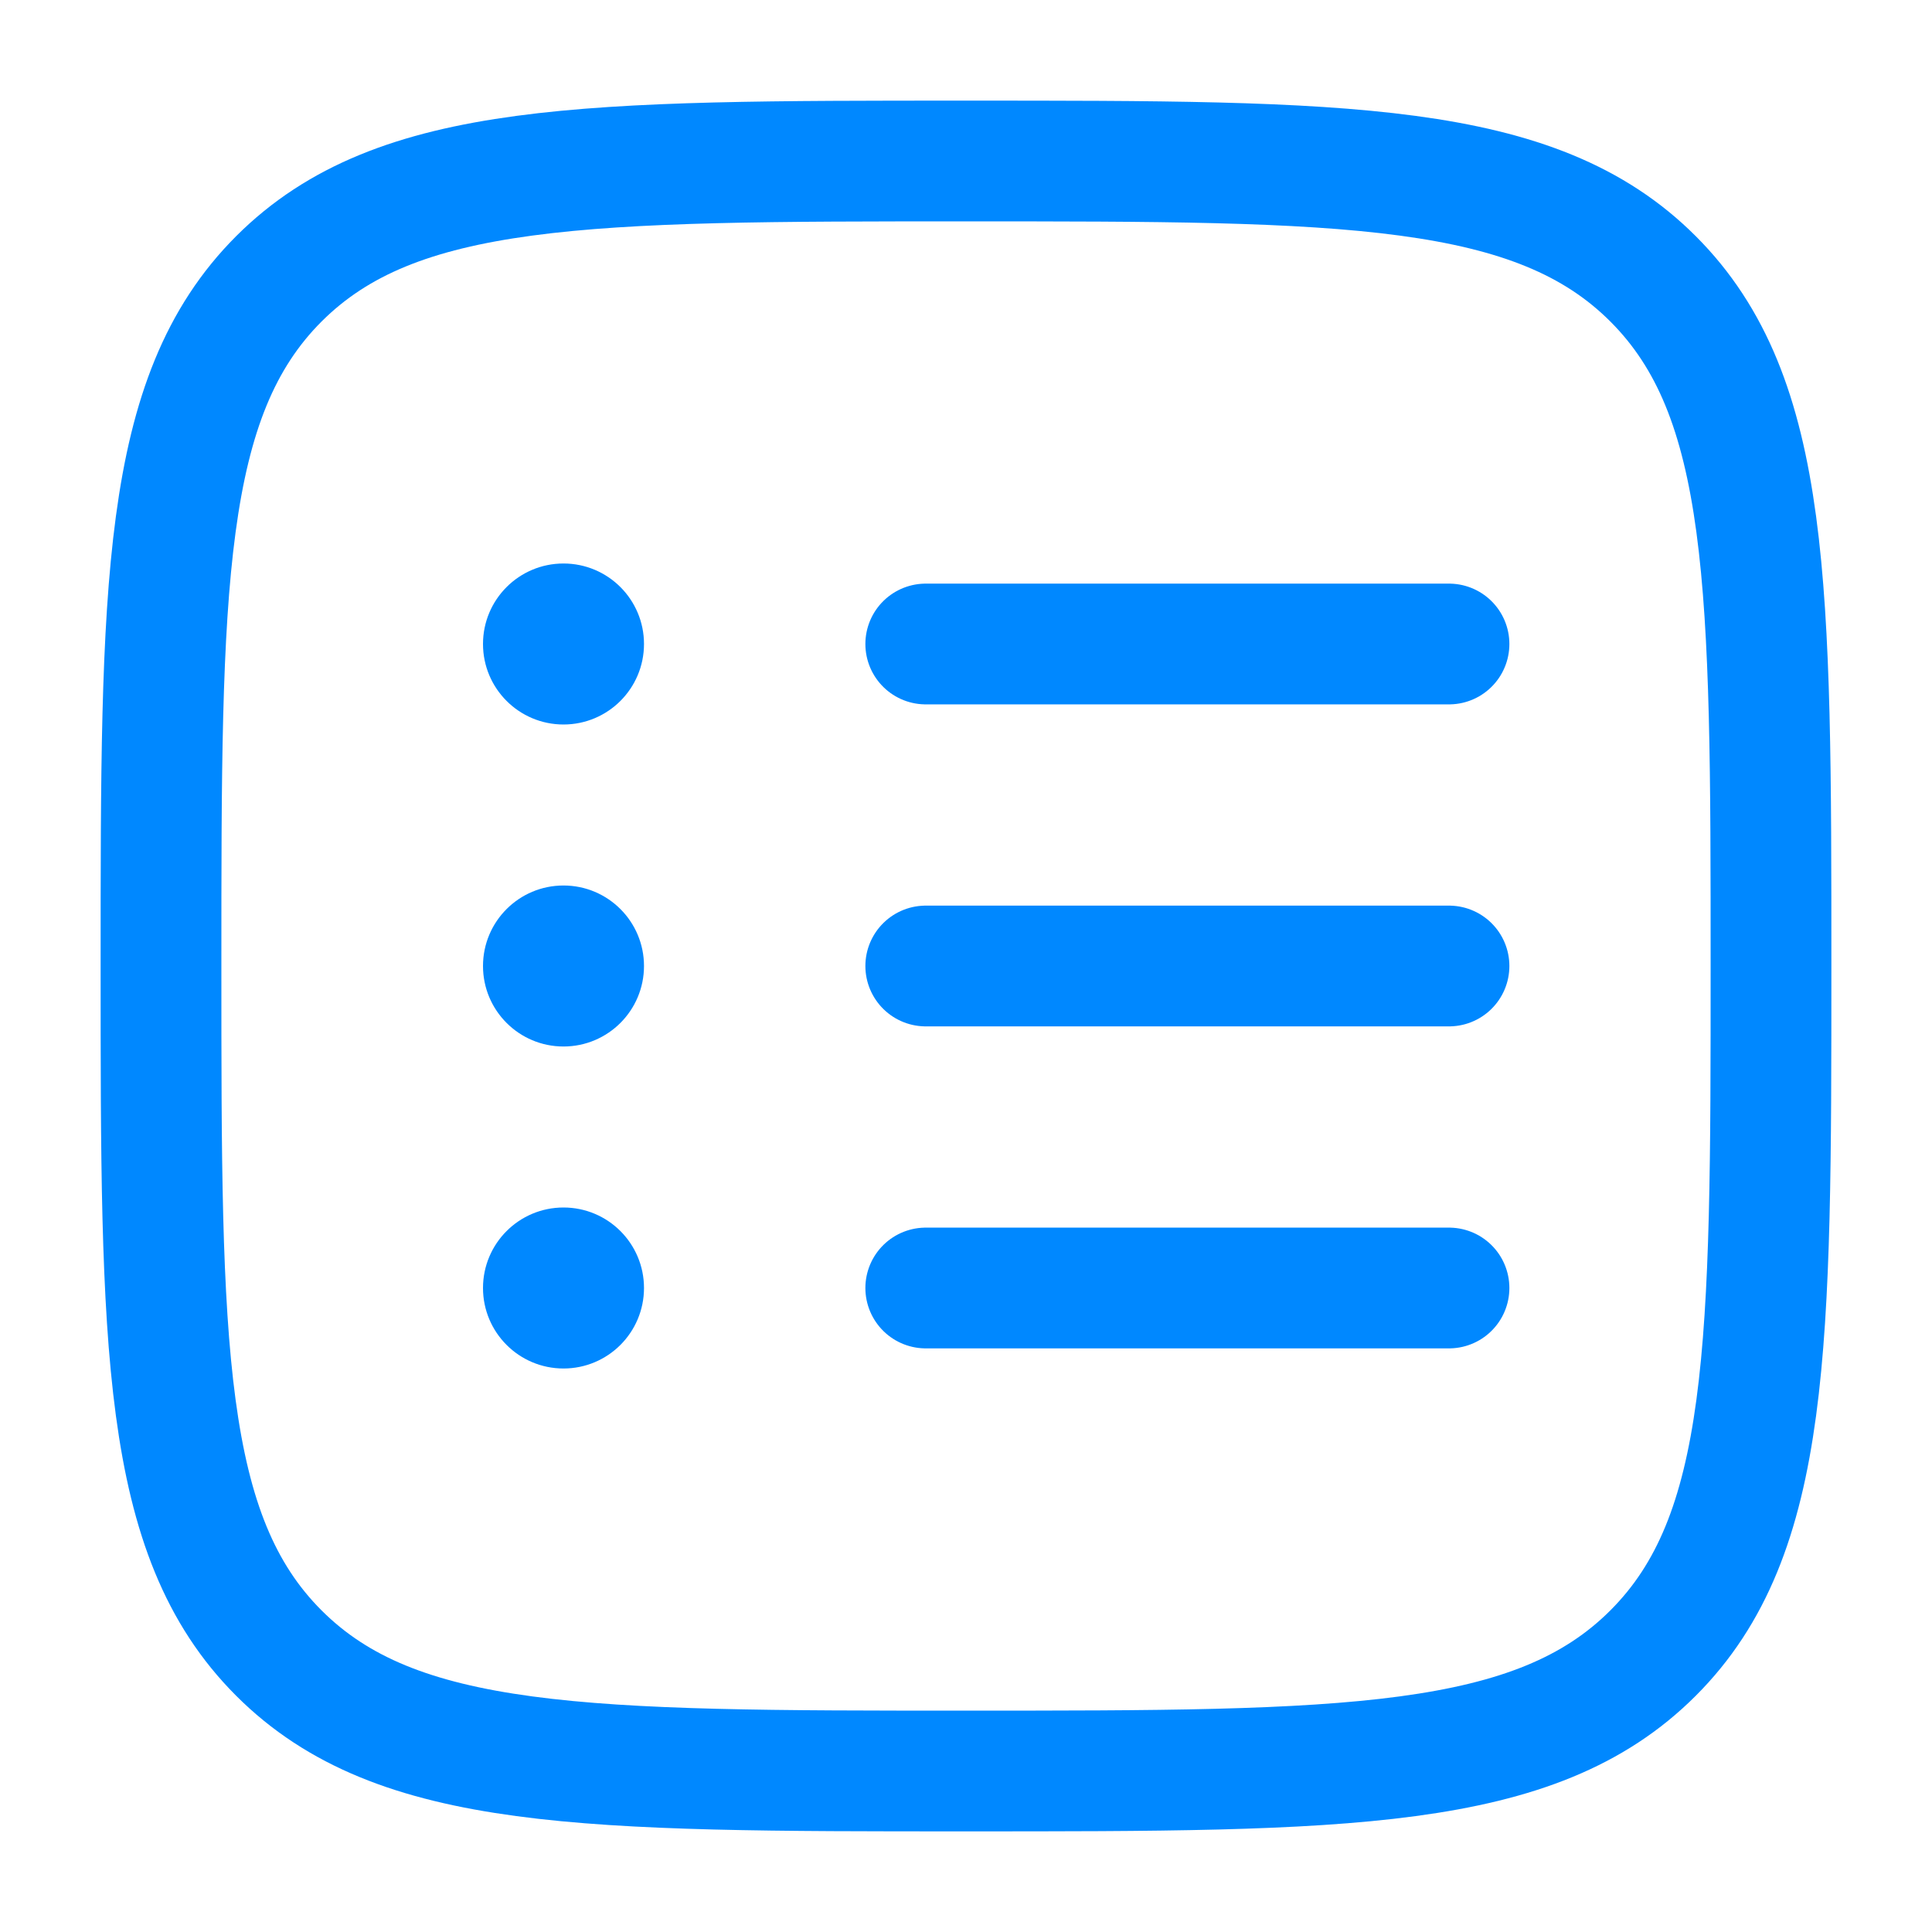
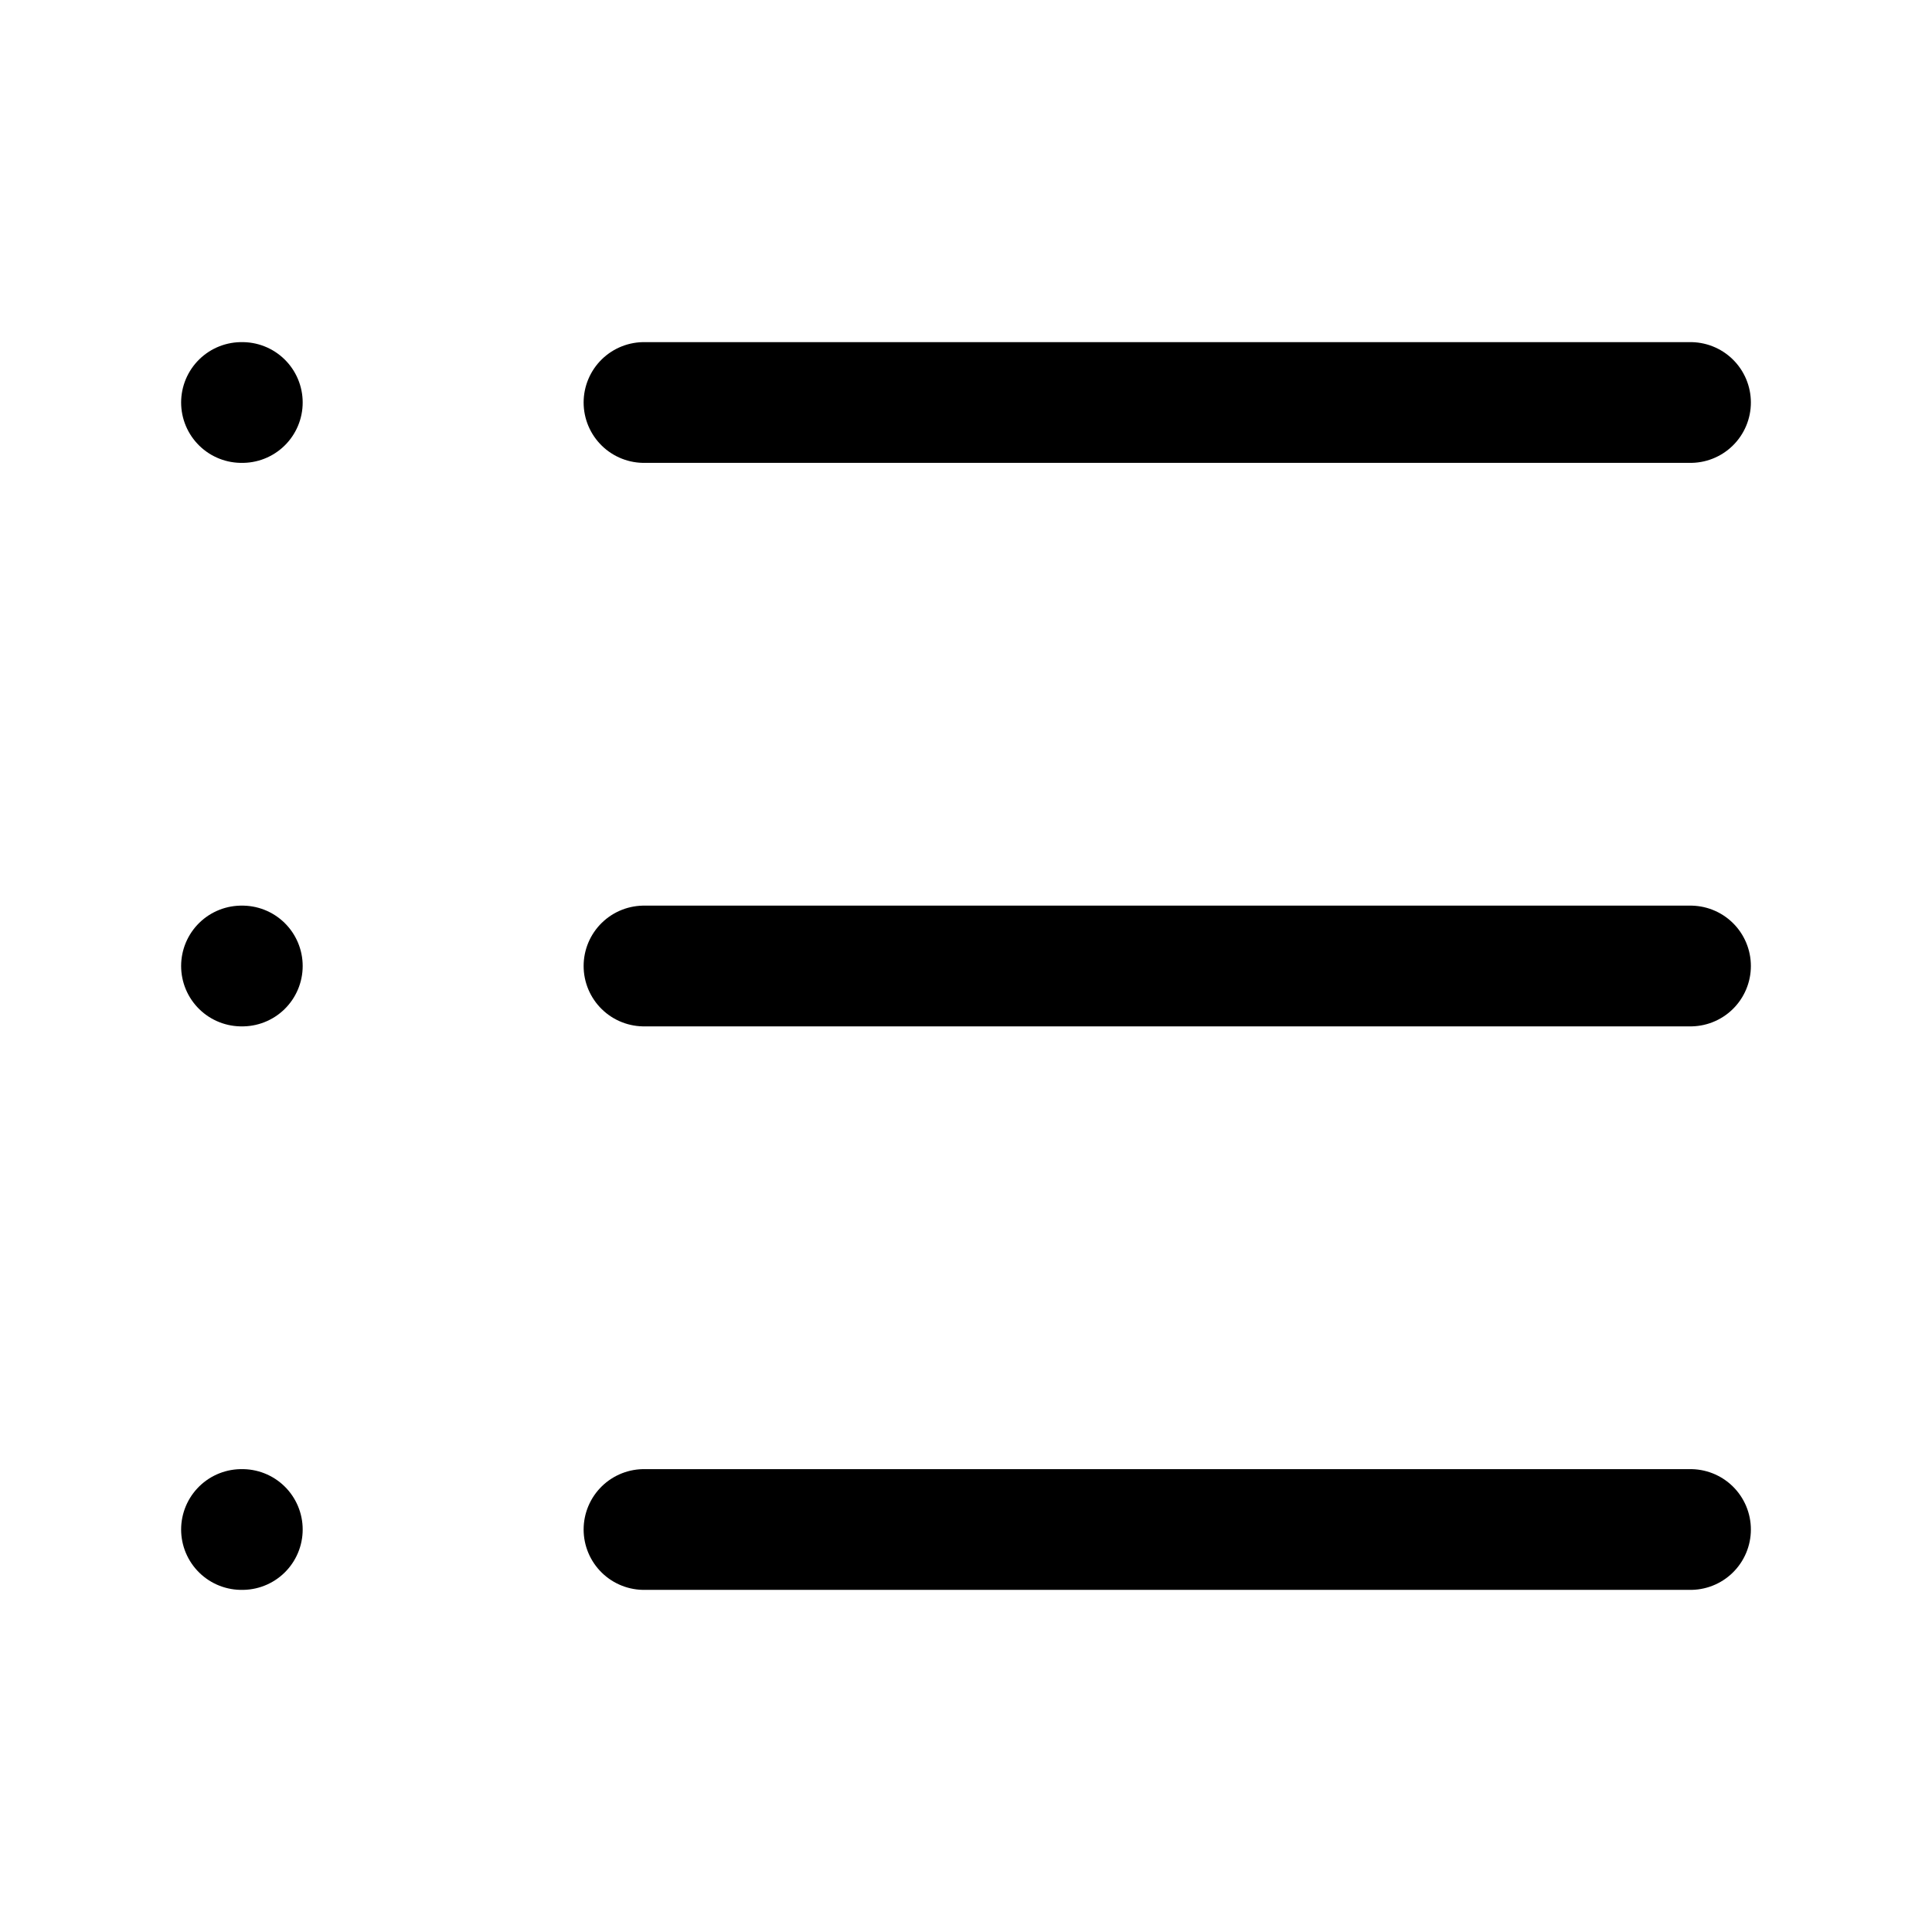
<svg xmlns="http://www.w3.org/2000/svg" width="24" height="24" viewBox="0 0 24 24" fill="none">
-   <path d="M2 12C2 7.286 2 4.929 3.464 3.464C4.929 2 7.286 2 12 2C16.714 2 19.071 2 20.535 3.464C22 4.929 22 7.286 22 12C22 16.714 22 19.071 20.535 20.535C19.071 22 16.714 22 12 22C7.286 22 4.929 22 3.464 20.535C2 19.071 2 16.714 2 12Z" stroke="#0088FF" stroke-width="1.5" />
-   <path d="M11.5 8H18" stroke="#0088FF" stroke-width="1.5" stroke-linecap="round" />
-   <path d="M11.5 16H18" stroke="#0088FF" stroke-width="1.5" stroke-linecap="round" />
-   <circle cx="7" cy="8" r="1" fill="#0088FF" />
-   <path d="M11.5 12H18" stroke="#0088FF" stroke-width="1.5" stroke-linecap="round" />
-   <circle cx="7" cy="12" r="1" fill="#0088FF" />
-   <circle cx="7" cy="16" r="1" fill="#0088FF" />
+   <path d="M3 5H3.01" stroke="currentColor" stroke-width="1.5" stroke-linecap="round" stroke-linejoin="round" />
+   <path d="M3 12H3.01" stroke="currentColor" stroke-width="1.5" stroke-linecap="round" stroke-linejoin="round" />
+   <path d="M3 19H3.01" stroke="currentColor" stroke-width="1.5" stroke-linecap="round" stroke-linejoin="round" />
+   <path d="M8 5H21" stroke="currentColor" stroke-width="1.5" stroke-linecap="round" stroke-linejoin="round" />
+   <path d="M8 12H21" stroke="currentColor" stroke-width="1.5" stroke-linecap="round" stroke-linejoin="round" />
+   <path d="M8 19H21" stroke="currentColor" stroke-width="1.5" stroke-linecap="round" stroke-linejoin="round" />
</svg>
